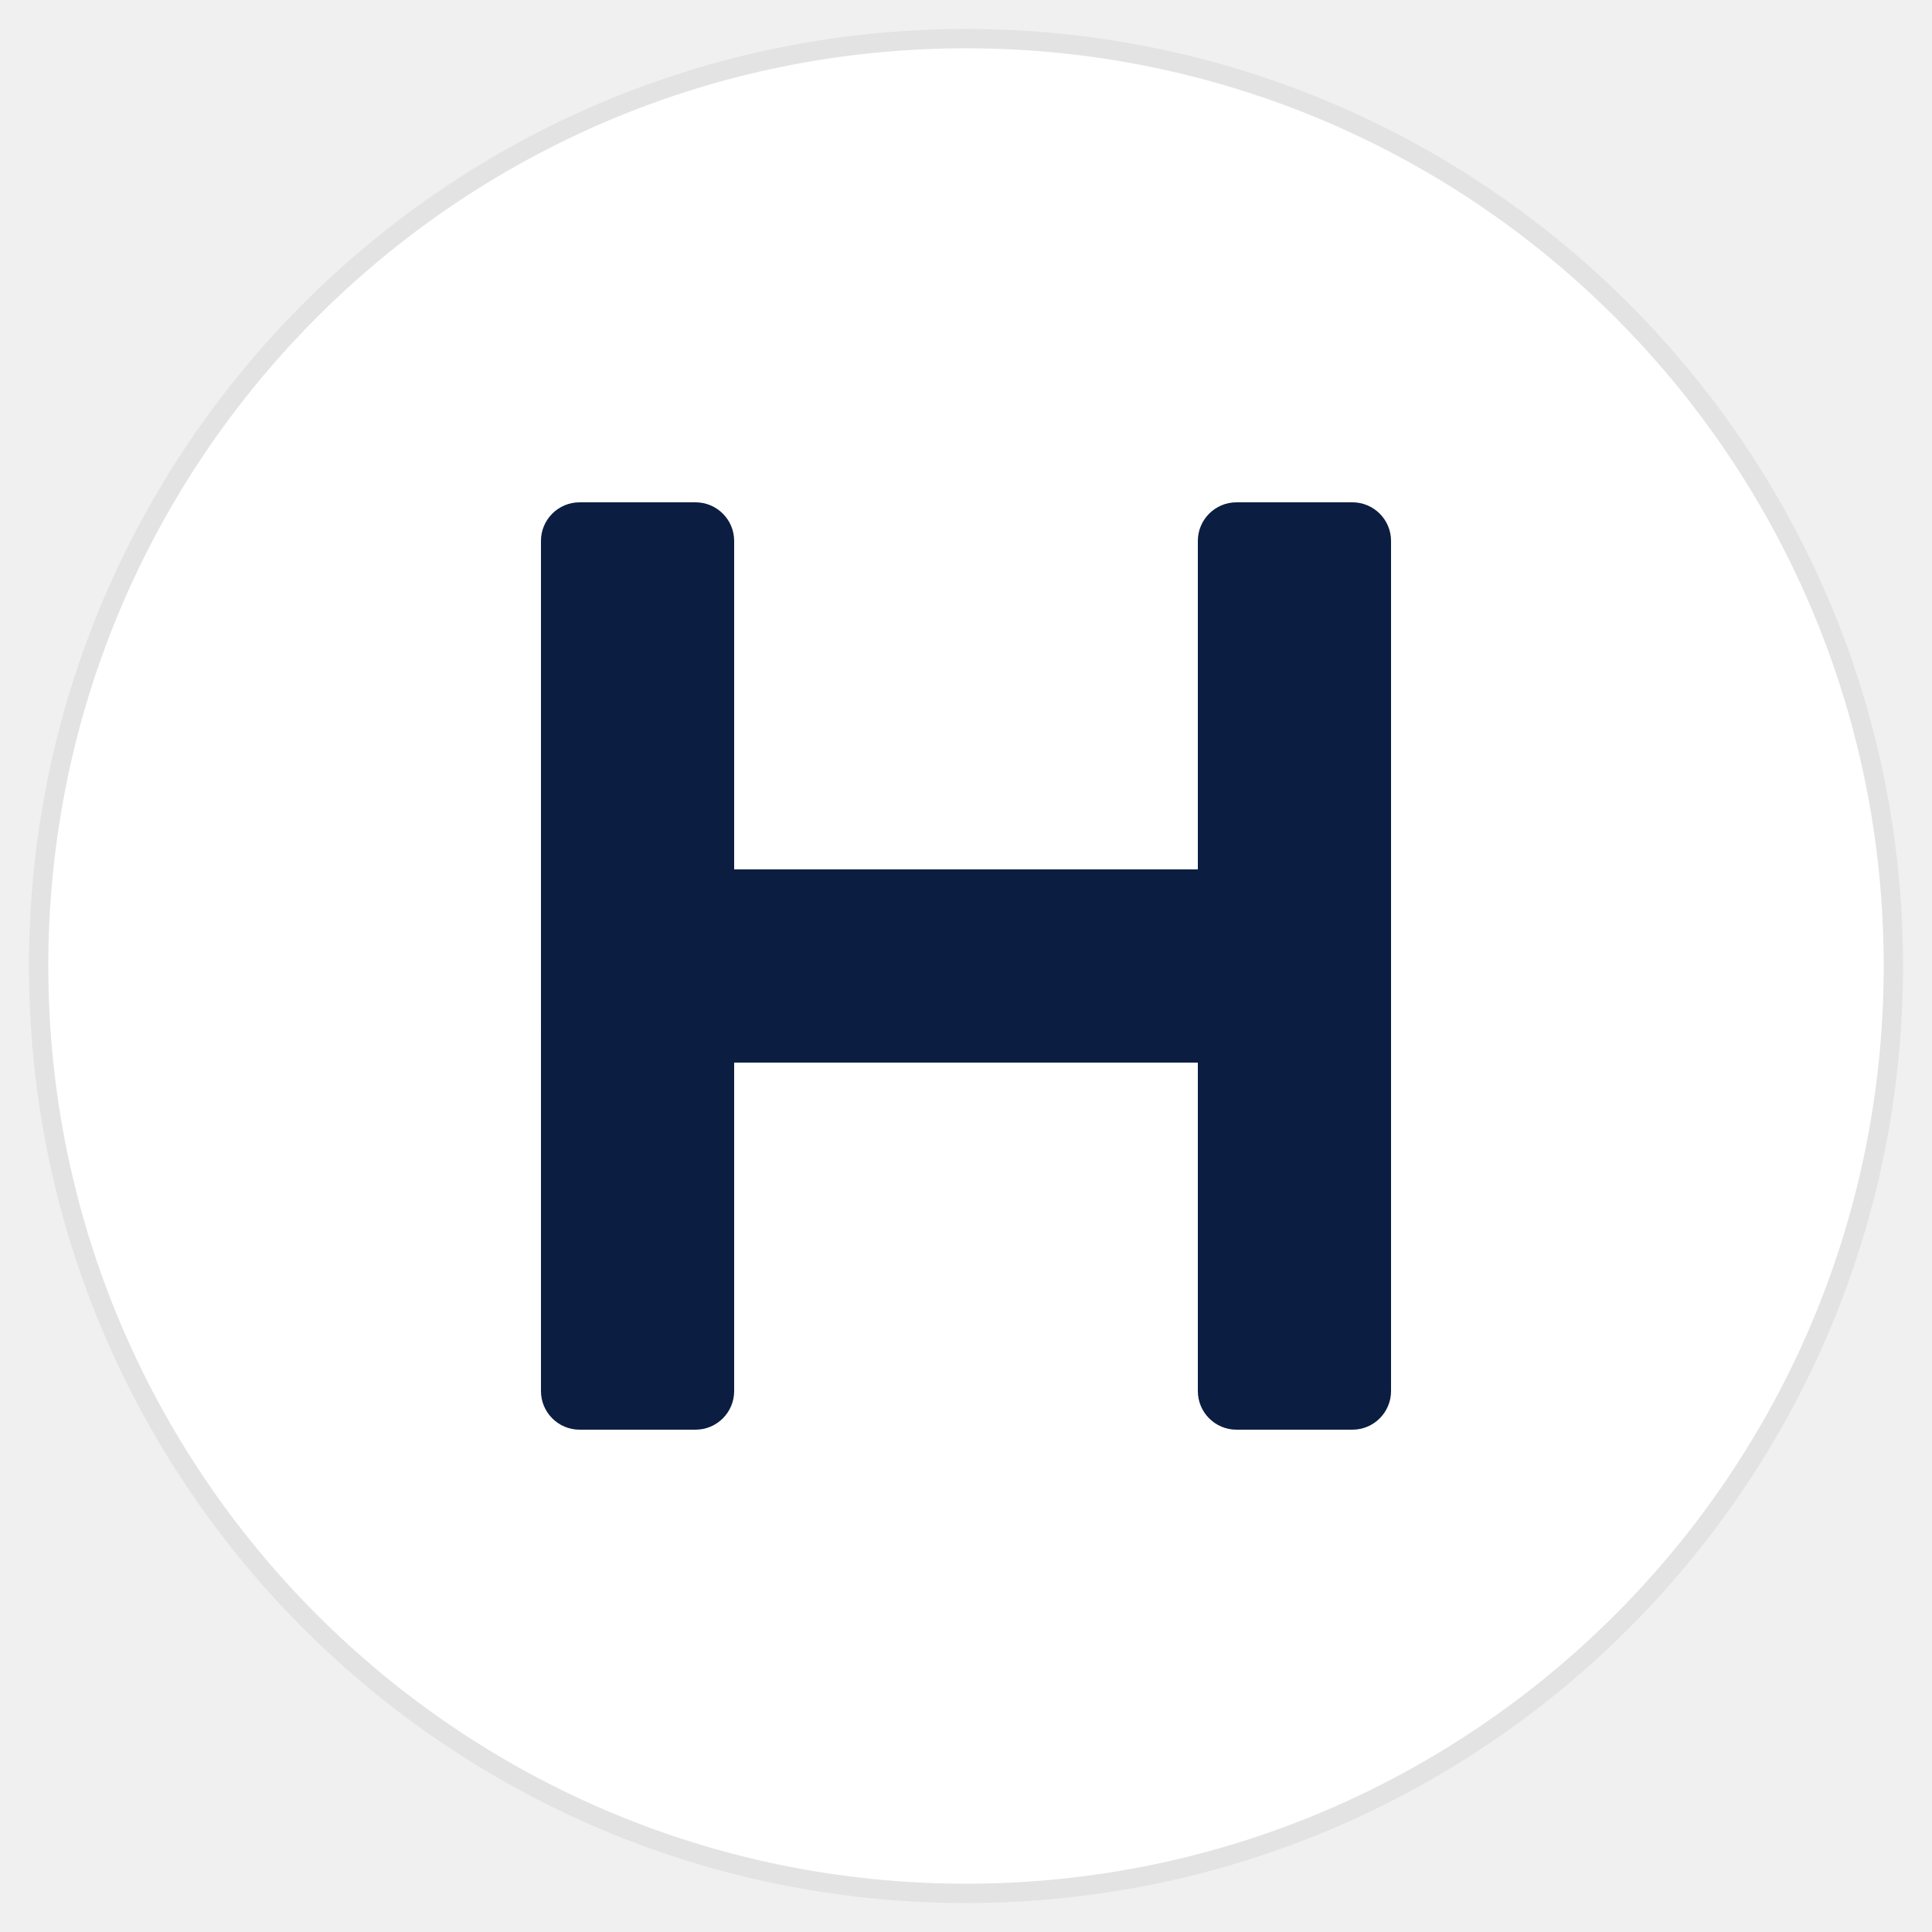
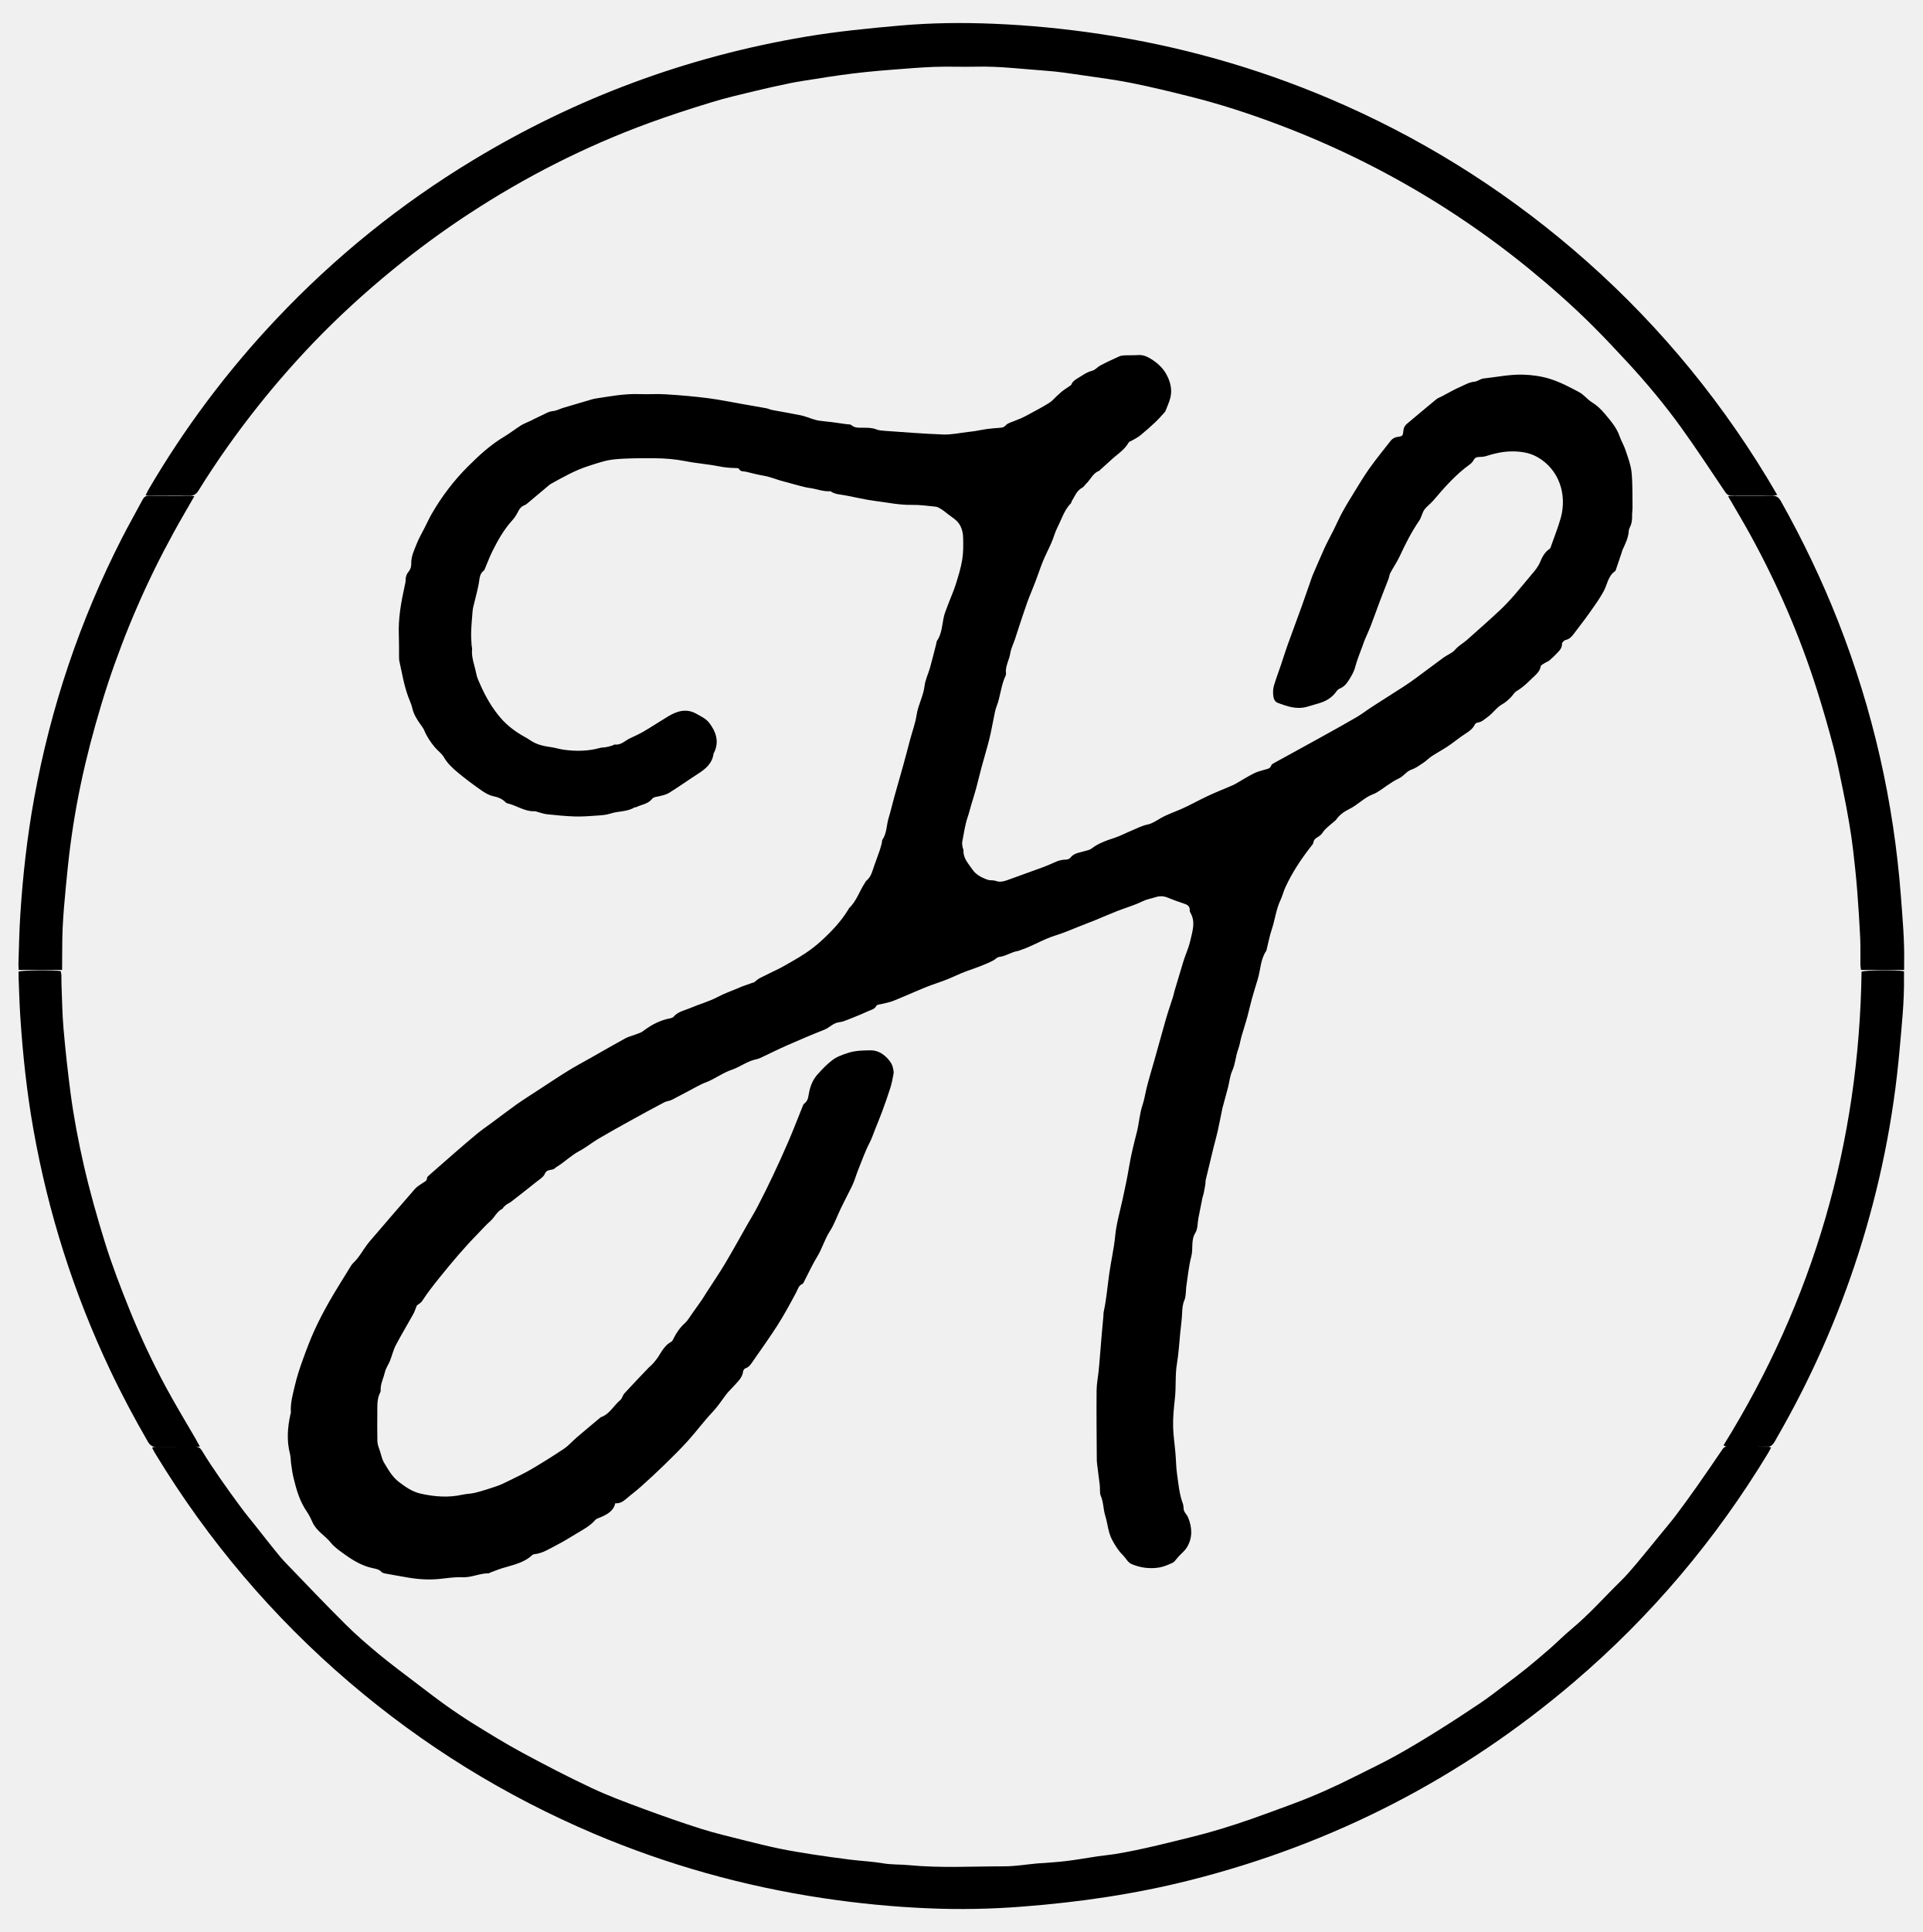
- <svg xmlns="http://www.w3.org/2000/svg" viewBox="0 0 200 200">
-   <circle cx="100" cy="100" r="96" fill="#FFFFFF" stroke="#E3E3E3" stroke-width="2" />
-   <g fill="#0b1d41">
-     <rect x="56" y="52" width="20" height="96" rx="4" />
-     <rect x="124" y="52" width="20" height="96" rx="4" />
-     <rect x="56" y="90" width="88" height="20" rx="4" />
+ <svg xmlns="http://www.w3.org/2000/svg" version="1.1" id="Layer_1" x="0px" y="0px" viewBox="0 0 286.69 288" style="enable-background:new 0 0 286.69 288;" xml:space="preserve">
+   <g>
+     <path d="M21.71,73.84c0.16-0.32,0.26-0.55,0.38-0.77c5.4-9.24,11.78-17.75,19.12-25.52c8.71-9.22,18.48-17.12,29.33-23.68   c15.32-9.27,31.82-15.39,49.48-18.38c4.74-0.8,9.52-1.27,14.3-1.69c4.59-0.4,9.19-0.45,13.79-0.26c5.35,0.22,10.69,0.74,15.99,1.54   c11.78,1.77,23.15,4.97,34.12,9.62c13.25,5.63,25.36,13.12,36.32,22.47c11.46,9.78,21.08,21.12,28.9,33.98   c0.51,0.84,1,1.69,1.56,2.63c-0.33,0.04-0.51,0.09-0.7,0.09c-2.04,0.01-4.08-0.01-6.11,0.01c-0.48,0.01-0.72-0.19-0.97-0.56   c-2.18-3.23-4.31-6.49-6.59-9.65c-2.44-3.37-5.1-6.57-7.93-9.63c-1.66-1.79-3.33-3.58-5.06-5.31c-3.03-3.03-6.23-5.86-9.54-8.57   c-4.03-3.3-8.25-6.35-12.64-9.16c-7.84-5-16.11-9.14-24.82-12.42c-4.34-1.64-8.75-3.08-13.25-4.2c-2.87-0.72-5.74-1.42-8.64-2   c-2.36-0.48-4.75-0.78-7.13-1.13c-1.9-0.27-3.8-0.58-5.71-0.71c-3.45-0.24-6.89-0.69-10.36-0.6c-2.09,0.05-4.19-0.05-6.29,0.03   c-2.12,0.08-4.24,0.27-6.35,0.43c-1.3,0.1-2.61,0.21-3.91,0.35c-1.18,0.12-2.37,0.27-3.54,0.43c-1.32,0.18-2.64,0.39-3.96,0.6   c-1.2,0.19-2.41,0.36-3.6,0.6c-1.82,0.37-3.63,0.78-5.43,1.21c-2.14,0.52-4.29,1.01-6.39,1.66c-3.13,0.96-6.25,1.96-9.32,3.09   c-9.48,3.47-18.43,8.02-26.87,13.55c-3.92,2.57-7.69,5.34-11.32,8.31c-4.17,3.41-8.15,7.04-11.88,10.93   c-2.86,2.99-5.58,6.1-8.15,9.33c-3.23,4.06-6.22,8.27-8.95,12.68c-0.33,0.53-0.68,0.75-1.31,0.74c-1.86-0.04-3.73-0.01-5.59-0.02   C22.39,73.89,22.11,73.86,21.71,73.84z" />
+     <g>
+       <path d="M9.26,144.58c-2.25,0-4.33,0-6.47,0c-0.01-0.34-0.05-0.63-0.04-0.91c0.08-2.44,0.12-4.89,0.28-7.33    c0.37-5.81,1.02-11.6,2.06-17.33c2.47-13.56,6.81-26.48,13.07-38.75c0.99-1.94,2.07-3.84,3.1-5.77c0.21-0.4,0.47-0.61,0.95-0.6    c2.07,0.02,4.13,0.01,6.2,0.01c0.14,0,0.28,0.03,0.57,0.07c-1.06,1.85-2.1,3.61-3.08,5.4c-0.99,1.81-1.95,3.64-2.86,5.5    c-0.91,1.85-1.78,3.73-2.6,5.62c-0.82,1.89-1.6,3.8-2.33,5.73c-0.73,1.93-1.43,3.87-2.07,5.83c-0.64,1.96-1.23,3.93-1.79,5.91    c-0.55,1.96-1.06,3.92-1.53,5.9c-0.47,2.01-0.9,4.02-1.27,6.05c-0.37,2.03-0.69,4.07-0.96,6.11c-0.27,2.05-0.47,4.1-0.67,6.15    c-0.19,2.06-0.39,4.12-0.48,6.18C9.25,140.4,9.29,142.46,9.26,144.58z" />
+       <path d="M257.67,73.95c0.43-0.02,0.68-0.05,0.94-0.05c1.83,0,3.67,0.03,5.5-0.02c0.71-0.02,1.09,0.22,1.44,0.84    c3.26,5.8,6.12,11.78,8.55,17.96c5.17,13.19,8.27,26.84,9.34,40.97c0.25,3.31,0.55,6.61,0.48,9.94c-0.01,0.31,0,0.63,0,1    c-2.18,0-4.26,0-6.43,0c-0.03-0.25-0.09-0.49-0.09-0.74c-0.02-1.34,0.03-2.68-0.03-4.02c-0.11-2.32-0.26-4.65-0.44-6.97    c-0.16-2.06-0.38-4.11-0.62-6.16c-0.16-1.36-0.36-2.71-0.59-4.05c-0.28-1.66-0.59-3.32-0.94-4.97c-0.44-2.1-0.84-4.21-1.39-6.29    c-0.76-2.89-1.59-5.76-2.49-8.61c-2.55-8.03-5.88-15.72-9.94-23.1c-0.91-1.66-1.88-3.28-2.83-4.92    C257.99,74.54,257.87,74.32,257.67,73.95z" />
+     </g>
+     <g>
+       <path d="M29.81,215.63c-0.45,0.02-0.7,0.04-0.96,0.04c-1.81,0-3.61-0.03-5.41,0.02c-0.67,0.02-1.05-0.19-1.39-0.78    c-2.03-3.51-3.93-7.08-5.66-10.74c-5.4-11.41-9.19-23.33-11.4-35.76C4,162.85,3.4,157.23,3.03,151.59    c-0.13-1.97-0.18-3.95-0.26-5.93c-0.01-0.28,0-0.57,0-0.83c0.69-0.21,5.23-0.25,6.28-0.07c0.03,0.17,0.09,0.36,0.1,0.55    c0.02,0.49,0,0.99,0.02,1.48c0.09,2.18,0.11,4.36,0.3,6.53c0.28,3.24,0.64,6.48,1.06,9.7c0.48,3.6,1.16,7.16,1.97,10.7    c0.89,3.88,1.97,7.7,3.15,11.5c1.06,3.41,2.35,6.74,3.68,10.05c1.58,3.91,3.37,7.73,5.37,11.44c1.43,2.66,3.01,5.25,4.52,7.86    C29.37,214.88,29.55,215.18,29.81,215.63z" />
+       <path d="M256.99,215.45c13.44-21.65,20.23-45.2,20.58-70.6c0.61-0.24,5.23-0.3,6.33-0.06c0,0.28,0,0.59,0,0.9    c0.05,3.62-0.34,7.21-0.66,10.8c-0.91,10.36-2.97,20.5-6.14,30.4c-3.07,9.57-7.12,18.7-12.14,27.4c-0.19,0.33-0.35,0.68-0.59,0.97    c-0.15,0.18-0.41,0.38-0.62,0.38c-2.09,0.03-4.19,0.02-6.29,0.01C257.34,215.66,257.22,215.55,256.99,215.45z" />
+     </g>
+     <path d="M22.74,215.74c0.2-0.03,0.42-0.08,0.64-0.08c1.89-0.01,3.78,0.01,5.68-0.01c0.53-0.01,0.81,0.19,1.09,0.66   c0.8,1.33,1.67,2.63,2.56,3.91c1.05,1.52,2.13,3.02,3.23,4.5c0.7,0.95,1.47,1.86,2.2,2.79c0.93,1.18,1.85,2.36,2.8,3.53   c0.56,0.7,1.13,1.4,1.76,2.04c2.94,3.06,5.87,6.13,8.88,9.12c1.54,1.53,3.19,2.95,4.86,4.34c1.8,1.49,3.68,2.88,5.54,4.3   c1.47,1.12,2.93,2.25,4.44,3.33c1.39,0.99,2.8,1.94,4.25,2.84c2.34,1.44,4.67,2.89,7.08,4.19c3.44,1.86,6.92,3.67,10.46,5.33   c2.5,1.18,5.11,2.14,7.7,3.1c2.87,1.06,5.75,2.08,8.67,3c2.08,0.66,4.22,1.15,6.34,1.69c1.76,0.44,3.52,0.88,5.3,1.25   c1.61,0.33,3.23,0.6,4.85,0.85c1.91,0.29,3.82,0.56,5.74,0.8c1.64,0.2,3.29,0.27,4.91,0.55c1.25,0.21,2.49,0.14,3.73,0.26   c4.76,0.46,9.53,0.18,14.3,0.18c1.67,0,3.34-0.29,5.01-0.44c0.12-0.01,0.23-0.01,0.35-0.02c1.3-0.1,2.61-0.17,3.9-0.33   c1.57-0.19,3.14-0.48,4.71-0.71c0.83-0.12,1.66-0.19,2.49-0.32c1.02-0.17,2.04-0.36,3.06-0.57c1.1-0.23,2.2-0.47,3.29-0.73   c1.71-0.4,3.41-0.83,5.12-1.25c3-0.74,5.94-1.65,8.86-2.67c2.1-0.73,4.18-1.51,6.26-2.28c3.15-1.17,6.21-2.54,9.2-4.05   c2.01-1.02,4.06-1.98,6.03-3.07c2.17-1.2,4.3-2.49,6.41-3.81c2.13-1.33,4.23-2.71,6.32-4.11c1.2-0.81,2.33-1.7,3.49-2.57   c1.11-0.83,2.22-1.66,3.3-2.53c1.21-0.98,2.4-1.99,3.58-3.02c1.07-0.94,2.07-1.95,3.16-2.86c2.65-2.2,4.92-4.78,7.37-7.18   c0.83-0.81,1.58-1.69,2.33-2.58c1.14-1.35,2.24-2.72,3.36-4.09c0.82-1.01,1.67-2,2.46-3.03c1.08-1.43,2.13-2.87,3.16-4.34   c1.3-1.84,2.57-3.7,3.83-5.56c0.18-0.26,0.34-0.44,0.68-0.44c2.07,0.01,4.13,0,6.2,0.01c0.1,0,0.21,0.06,0.4,0.12   c-0.16,0.3-0.27,0.55-0.42,0.79c-7.83,12.93-17.45,24.35-28.96,34.16c-16.77,14.31-35.85,24.14-57.22,29.54   c-8.21,2.08-16.55,3.29-24.99,3.94c-4.68,0.37-9.37,0.46-14.05,0.26c-5.29-0.22-10.57-0.74-15.81-1.53   c-11.75-1.77-23.1-4.95-34.04-9.58c-13.31-5.65-25.47-13.16-36.47-22.56c-11.45-9.78-21.07-21.13-28.89-33.99   c-0.17-0.27-0.32-0.55-0.47-0.84C22.7,215.94,22.73,215.87,22.74,215.74z" />
+     <path d="M159.72,57.39c0.21-0.71,1.08-1.03,1.79-1.51c0.4-0.27,0.87-0.49,1.33-0.61c0.5-0.13,0.77-0.54,1.18-0.76   c0.92-0.49,1.86-0.93,2.81-1.36c0.25-0.12,0.56-0.16,0.84-0.18c0.67-0.03,1.34,0.01,2.01-0.04c0.71-0.05,1.3,0.18,1.88,0.54   c0.96,0.58,1.79,1.32,2.33,2.29c0.59,1.05,0.91,2.22,0.64,3.44c-0.15,0.67-0.46,1.3-0.7,1.95c-0.03,0.08-0.06,0.17-0.11,0.23   c-0.48,0.53-0.95,1.08-1.47,1.57c-0.72,0.68-1.46,1.33-2.22,1.95c-0.35,0.29-0.78,0.49-1.17,0.73c-0.2,0.12-0.49,0.18-0.58,0.35   c-0.65,1.16-1.8,1.8-2.71,2.68c-0.48,0.46-1,0.89-1.49,1.34c-0.06,0.06-0.11,0.15-0.19,0.18c-0.93,0.35-1.27,1.3-1.93,1.92   c-0.21,0.2-0.36,0.48-0.61,0.61c-0.82,0.44-1.09,1.28-1.54,1.99c-0.06,0.1-0.05,0.25-0.13,0.32c-1,1.02-1.39,2.39-2.02,3.62   c-0.36,0.71-0.56,1.51-0.88,2.25c-0.39,0.9-0.85,1.77-1.23,2.68c-0.43,1.04-0.77,2.12-1.18,3.18c-0.39,1.03-0.84,2.03-1.21,3.07   c-0.46,1.28-0.87,2.57-1.3,3.86c-0.17,0.52-0.33,1.05-0.51,1.57c-0.24,0.71-0.59,1.4-0.71,2.13c-0.16,1.03-0.79,1.96-0.64,3.04   c0.01,0.08,0,0.18-0.04,0.26c-0.71,1.47-0.78,3.13-1.37,4.64c-0.21,0.53-0.29,1.12-0.41,1.68c-0.23,1.08-0.41,2.17-0.68,3.23   c-0.36,1.43-0.8,2.85-1.18,4.27c-0.26,0.97-0.48,1.96-0.75,2.94c-0.23,0.86-0.51,1.71-0.76,2.56c-0.17,0.58-0.31,1.18-0.51,1.76   c-0.42,1.21-0.57,2.47-0.82,3.72c-0.05,0.25,0.01,0.52,0.04,0.78c0.02,0.17,0.15,0.34,0.14,0.5c-0.06,1.18,0.73,1.97,1.32,2.84   c0.54,0.79,1.39,1.23,2.27,1.54c0.37,0.13,0.83,0.04,1.2,0.17c0.81,0.3,1.51-0.03,2.22-0.28c1.6-0.57,3.2-1.15,4.8-1.74   c0.57-0.21,1.13-0.45,1.68-0.7c0.56-0.26,1.12-0.45,1.76-0.45c0.23,0,0.56-0.1,0.68-0.27c0.52-0.7,1.32-0.75,2.04-0.97   c0.38-0.12,0.82-0.17,1.12-0.4c1.05-0.82,2.27-1.22,3.51-1.63c0.84-0.28,1.63-0.71,2.46-1.05c0.8-0.33,1.55-0.74,2.43-0.92   c0.68-0.14,1.3-0.58,1.92-0.94c0.99-0.56,2.06-0.92,3.09-1.37c1.32-0.58,2.57-1.3,3.88-1.91c1.15-0.54,2.33-1.01,3.5-1.51   c0.27-0.11,0.53-0.23,0.78-0.38c0.88-0.5,1.74-1.05,2.64-1.5c0.51-0.26,1.08-0.4,1.63-0.56c0.4-0.11,0.8-0.14,0.96-0.62   c0.05-0.14,0.22-0.26,0.37-0.34c2.31-1.27,4.63-2.53,6.93-3.81c1.82-1.01,3.64-2.01,5.44-3.06c0.8-0.47,1.53-1.05,2.31-1.55   c1.61-1.04,3.23-2.05,4.83-3.09c0.65-0.42,1.28-0.88,1.91-1.34c1.31-0.96,2.6-1.95,3.91-2.9c0.56-0.41,1.28-0.65,1.71-1.16   c0.52-0.62,1.21-0.96,1.79-1.48c1.62-1.45,3.26-2.88,4.85-4.37c1.73-1.61,3.17-3.47,4.69-5.27c0.54-0.64,1.05-1.21,1.37-2   c0.3-0.73,0.7-1.47,1.42-1.94c0.1-0.07,0.14-0.24,0.19-0.38c0.49-1.42,1.06-2.81,1.46-4.25c0.93-3.42-0.21-7.18-3.52-9.05   c-1.17-0.66-2.52-0.85-3.88-0.83c-1.29,0.02-2.53,0.31-3.76,0.7c-0.32,0.1-0.68,0.13-1.02,0.13c-0.39,0-0.65,0.13-0.84,0.49   c-0.12,0.22-0.3,0.43-0.5,0.58c-2.13,1.52-3.83,3.46-5.51,5.44c-0.41,0.48-0.96,0.85-1.32,1.35c-0.34,0.49-0.43,1.15-0.77,1.64   c-1.15,1.68-2.06,3.47-2.91,5.31c-0.4,0.86-0.95,1.65-1.4,2.49c-0.14,0.27-0.16,0.61-0.27,0.9c-0.43,1.13-0.89,2.24-1.31,3.37   c-0.46,1.22-0.89,2.45-1.36,3.67c-0.25,0.65-0.55,1.27-0.82,1.91c-0.13,0.32-0.25,0.64-0.36,0.97c-0.38,1.06-0.83,2.1-1.11,3.19   c-0.19,0.73-0.56,1.33-0.94,1.94c-0.34,0.55-0.75,1.03-1.38,1.28c-0.19,0.08-0.37,0.25-0.49,0.43c-0.66,0.95-1.59,1.47-2.67,1.78   c-0.58,0.17-1.16,0.35-1.75,0.51c-1.53,0.42-2.94-0.08-4.33-0.6c-0.53-0.2-0.65-0.8-0.68-1.33c-0.02-0.43,0.01-0.88,0.14-1.29   c0.31-1.02,0.68-2.02,1.03-3.03c0.31-0.93,0.6-1.87,0.93-2.8c0.71-1.99,1.46-3.97,2.17-5.95c0.5-1.39,0.97-2.78,1.46-4.17   c0.05-0.14,0.09-0.27,0.15-0.41c0.59-1.36,1.16-2.72,1.77-4.06c0.42-0.92,0.91-1.8,1.36-2.7c0.44-0.88,0.83-1.79,1.3-2.65   c0.54-0.99,1.13-1.95,1.72-2.91c0.75-1.21,1.47-2.43,2.29-3.59c1.01-1.42,2.11-2.77,3.18-4.14c0.27-0.35,0.62-0.56,1.1-0.62   c0.7-0.09,0.76-0.18,0.82-0.88c0.03-0.44,0.2-0.78,0.53-1.06c1.47-1.23,2.93-2.47,4.41-3.68c0.22-0.18,0.51-0.26,0.77-0.4   c0.89-0.47,1.76-0.98,2.69-1.39c0.73-0.32,1.43-0.76,2.27-0.82c0.19-0.01,0.38-0.14,0.57-0.21c0.22-0.08,0.43-0.23,0.65-0.25   c1.99-0.21,3.95-0.64,5.98-0.58c1.39,0.04,2.75,0.24,4.03,0.64c1.5,0.48,2.93,1.23,4.33,1.98c0.7,0.37,1.21,1.09,1.89,1.5   c0.74,0.45,1.34,1.03,1.88,1.67c0.87,1.04,1.78,2.06,2.24,3.38c0.25,0.73,0.67,1.41,0.91,2.15c0.35,1.07,0.77,2.15,0.88,3.25   c0.17,1.76,0.11,3.54,0.14,5.31c0,0.35-0.07,0.7-0.06,1.04c0.02,0.65-0.04,1.27-0.35,1.86c-0.08,0.15-0.14,0.33-0.15,0.5   c-0.05,1.04-0.52,1.94-0.94,2.86c-0.07,0.15-0.09,0.33-0.15,0.49c-0.28,0.84-0.57,1.69-0.86,2.53c-0.02,0.05-0.05,0.11-0.1,0.14   c-1.05,0.72-1.15,2-1.7,3c-0.63,1.16-1.4,2.2-2.15,3.27c-0.73,1.04-1.54,2.04-2.29,3.06c-0.32,0.43-0.65,0.79-1.22,0.92   c-0.22,0.05-0.55,0.37-0.54,0.56c0.01,0.68-0.42,1.06-0.82,1.48c-0.34,0.36-0.7,0.7-1.08,1.02c-0.19,0.16-0.45,0.23-0.66,0.37   c-0.23,0.15-0.59,0.31-0.62,0.5c-0.1,0.64-0.51,1.05-0.92,1.44c-0.84,0.79-1.64,1.64-2.66,2.24c-0.39,0.23-0.63,0.72-0.97,1.04   c-0.36,0.34-0.73,0.68-1.15,0.91c-0.88,0.48-1.41,1.35-2.21,1.92c-0.47,0.33-0.87,0.76-1.49,0.83c-0.15,0.02-0.35,0.15-0.41,0.28   c-0.43,0.9-1.31,1.27-2.05,1.81c-0.68,0.49-1.34,1.02-2.03,1.48c-0.77,0.51-1.59,0.94-2.36,1.45c-0.43,0.28-0.79,0.68-1.22,0.96   c-0.57,0.38-1.15,0.81-1.79,1.03c-0.78,0.27-1.19,1.01-1.91,1.33c-0.67,0.3-1.27,0.73-1.88,1.14c-0.63,0.42-1.23,0.93-1.92,1.19   c-1.34,0.5-2.28,1.58-3.53,2.2c-0.79,0.39-1.48,0.86-1.99,1.59c-0.11,0.16-0.3,0.27-0.45,0.41c-0.55,0.5-1.19,0.91-1.6,1.57   c-0.16,0.26-0.44,0.48-0.71,0.63c-0.35,0.2-0.59,0.41-0.65,0.84c-0.03,0.21-0.23,0.39-0.37,0.58c-1.47,1.88-2.78,3.86-3.78,6.02   c-0.29,0.62-0.45,1.31-0.74,1.93c-0.68,1.42-0.83,2.99-1.33,4.46c-0.31,0.93-0.49,1.9-0.73,2.86c-0.02,0.08-0.02,0.18-0.06,0.25   c-0.88,1.27-0.85,2.81-1.27,4.21c-0.29,0.97-0.6,1.93-0.87,2.91c-0.25,0.91-0.45,1.84-0.7,2.76c-0.27,0.98-0.59,1.94-0.87,2.92   c-0.18,0.64-0.27,1.31-0.5,1.93c-0.38,1.03-0.41,2.14-0.87,3.16c-0.34,0.75-0.42,1.62-0.62,2.43c-0.22,0.87-0.47,1.73-0.7,2.6   c-0.05,0.17-0.1,0.33-0.14,0.51c-0.24,1.16-0.46,2.33-0.72,3.49c-0.18,0.82-0.42,1.63-0.62,2.44c-0.39,1.6-0.78,3.2-1.16,4.81   c-0.05,0.22-0.02,0.47-0.06,0.69c-0.07,0.45-0.16,0.9-0.25,1.35c-0.04,0.2-0.13,0.39-0.17,0.59c-0.21,1.02-0.41,2.04-0.61,3.06   c-0.14,0.74-0.08,1.59-0.45,2.19c-0.7,1.13-0.3,2.36-0.61,3.52c-0.37,1.42-0.51,2.91-0.73,4.37c-0.06,0.37-0.05,0.75-0.09,1.13   c-0.04,0.34-0.06,0.71-0.2,1.01c-0.28,0.63-0.32,1.28-0.35,1.95c-0.04,0.98-0.18,1.97-0.28,2.95c-0.15,1.5-0.23,3.02-0.48,4.51   c-0.3,1.74-0.12,3.49-0.31,5.21c-0.16,1.45-0.31,2.89-0.27,4.33c0.04,1.3,0.24,2.6,0.35,3.91c0.09,1.01,0.09,2.04,0.23,3.04   c0.22,1.51,0.34,3.05,0.89,4.5c0.12,0.32,0.04,0.71,0.17,1.03c0.13,0.34,0.45,0.61,0.59,0.96c0.62,1.52,0.7,3.05-0.19,4.5   c-0.29,0.47-0.75,0.83-1.13,1.24c-0.11,0.12-0.21,0.24-0.32,0.36c-0.21,0.23-0.39,0.54-0.65,0.66c-0.66,0.3-1.34,0.61-2.05,0.72   c-1.37,0.21-2.71,0.05-4.02-0.49c-0.63-0.26-0.86-0.83-1.27-1.26c-0.19-0.2-0.39-0.4-0.56-0.61c-0.21-0.27-0.41-0.54-0.59-0.83   c-0.2-0.31-0.38-0.63-0.55-0.95c-0.6-1.12-0.65-2.4-1.02-3.58c-0.3-0.96-0.25-2-0.66-2.95c-0.2-0.45-0.09-1.03-0.15-1.55   c-0.12-1.01-0.25-2.01-0.38-3.02c-0.03-0.26-0.07-0.52-0.07-0.78c-0.02-3.46-0.06-6.93-0.03-10.39c0.01-0.98,0.21-1.96,0.31-2.95   c0.07-0.63,0.11-1.27,0.17-1.91c0.1-1.22,0.19-2.43,0.3-3.65c0.07-0.84,0.15-1.68,0.23-2.52c0.02-0.26,0.01-0.53,0.07-0.78   c0.4-1.85,0.54-3.73,0.81-5.6c0.26-1.87,0.7-3.71,0.88-5.59c0.18-1.86,0.7-3.63,1.1-5.44c0.35-1.63,0.71-3.27,0.98-4.92   c0.29-1.75,0.72-3.46,1.16-5.17c0.33-1.31,0.4-2.7,0.83-3.98c0.29-0.85,0.41-1.72,0.62-2.57c0.35-1.4,0.78-2.79,1.17-4.18   c0.46-1.62,0.9-3.24,1.36-4.86c0.2-0.73,0.41-1.45,0.63-2.17c0.25-0.8,0.53-1.59,0.78-2.39c0.08-0.25,0.12-0.51,0.19-0.76   c0.35-1.19,0.71-2.38,1.07-3.57c0.12-0.41,0.24-0.83,0.38-1.24c0.31-0.92,0.72-1.83,0.93-2.77c0.29-1.34,0.81-2.7,0.08-4.07   c-0.07-0.13-0.17-0.27-0.16-0.4c0.06-0.72-0.4-0.93-0.97-1.11c-0.79-0.25-1.57-0.55-2.34-0.86c-0.6-0.25-1.2-0.25-1.79-0.06   c-0.65,0.21-1.32,0.31-1.97,0.63c-1.19,0.58-2.48,0.95-3.72,1.43c-1.13,0.44-2.23,0.93-3.36,1.39c-0.72,0.29-1.45,0.57-2.17,0.85   c-1.24,0.48-2.45,1.03-3.71,1.41c-1.78,0.54-3.35,1.56-5.1,2.14c-0.17,0.06-0.32,0.14-0.49,0.17c-0.98,0.15-1.8,0.78-2.8,0.89   c-0.31,0.03-0.57,0.36-0.87,0.52c-1.28,0.67-2.65,1.12-4.01,1.61c-1.01,0.36-1.96,0.86-2.96,1.25c-1.02,0.4-2.08,0.72-3.09,1.13   c-1.65,0.67-3.26,1.4-4.91,2.06c-0.53,0.21-1.11,0.29-1.67,0.44c-0.28,0.07-0.7,0.09-0.79,0.27c-0.28,0.54-0.82,0.61-1.27,0.82   c-1,0.46-2.02,0.87-3.04,1.27c-0.4,0.16-0.82,0.32-1.24,0.36c-0.89,0.1-1.44,0.81-2.22,1.12c-1.83,0.72-3.64,1.49-5.44,2.28   c-1.37,0.6-2.71,1.27-4.06,1.91c-0.23,0.11-0.49,0.19-0.74,0.24c-1.28,0.28-2.32,1.12-3.54,1.53c-1.4,0.47-2.58,1.41-3.96,1.92   c-0.41,0.15-0.79,0.35-1.18,0.55c-1.27,0.67-2.54,1.37-3.82,2.02c-0.35,0.18-0.79,0.19-1.14,0.38c-1.69,0.89-3.37,1.8-5.04,2.73   c-1.57,0.87-3.14,1.74-4.69,2.65c-1,0.59-1.91,1.34-2.93,1.88c-1.24,0.66-2.22,1.67-3.42,2.39c-0.07,0.04-0.14,0.1-0.2,0.16   c-0.42,0.41-1.18,0.05-1.51,0.83c-0.21,0.51-0.83,0.86-1.3,1.24c-1.24,1-2.5,1.98-3.75,2.95c-0.18,0.14-0.41,0.22-0.6,0.35   c-0.18,0.12-0.33,0.27-0.49,0.42c-0.08,0.08-0.12,0.22-0.21,0.27c-0.82,0.4-1.14,1.28-1.79,1.84c-0.66,0.57-1.23,1.24-1.84,1.86   c-2.04,2.07-3.9,4.29-5.72,6.55c-0.91,1.13-1.8,2.26-2.59,3.48c-0.19,0.3-0.56,0.48-0.79,0.67c-0.2,0.47-0.33,0.92-0.55,1.31   c-0.86,1.55-1.78,3.06-2.6,4.63c-0.37,0.71-0.55,1.52-0.84,2.26c-0.18,0.45-0.45,0.87-0.64,1.32c-0.13,0.31-0.18,0.65-0.29,0.97   c-0.23,0.71-0.52,1.42-0.48,2.19c0,0.08-0.01,0.18-0.05,0.25c-0.52,0.97-0.44,2.03-0.45,3.08c-0.01,1.4-0.02,2.79,0.01,4.19   c0.01,0.37,0.11,0.75,0.24,1.09c0.29,0.72,0.36,1.5,0.78,2.19c0.63,1.04,1.2,2.08,2.2,2.84c0.98,0.74,1.96,1.44,3.18,1.72   c2.09,0.48,4.18,0.64,6.3,0.17c0.62-0.14,1.28-0.13,1.89-0.29c1.06-0.27,2.11-0.6,3.15-0.96c0.65-0.22,1.27-0.53,1.88-0.83   c1.11-0.55,2.24-1.07,3.31-1.7c1.67-0.98,3.32-2.01,4.92-3.09c0.69-0.46,1.24-1.13,1.88-1.67c1.12-0.96,2.26-1.9,3.39-2.85   c0.07-0.06,0.13-0.14,0.2-0.16c1.31-0.45,1.91-1.73,2.89-2.55c0.29-0.24,0.37-0.73,0.64-1.02c1.15-1.26,2.33-2.48,3.51-3.72   c0.08-0.08,0.16-0.17,0.25-0.24c0.44-0.35,1.05-1.12,1.31-1.54c0.52-0.83,1-1.7,1.92-2.19c0.15-0.08,0.24-0.31,0.33-0.49   c0.43-0.87,0.97-1.63,1.7-2.29c0.4-0.36,0.67-0.86,0.99-1.3c0.5-0.7,1-1.4,1.49-2.11c0.25-0.36,0.47-0.73,0.7-1.1   c0.94-1.46,1.93-2.9,2.82-4.4c1.13-1.89,2.19-3.83,3.28-5.74c0.53-0.93,1.1-1.85,1.59-2.8c0.77-1.49,1.52-2.99,2.23-4.5   c0.8-1.7,1.59-3.42,2.33-5.15c0.74-1.73,1.42-3.49,2.12-5.23c0.05-0.13,0.11-0.29,0.22-0.37c0.66-0.46,0.61-1.21,0.77-1.87   c0.22-0.94,0.58-1.78,1.24-2.51c0.67-0.75,1.36-1.47,2.15-2.08c0.7-0.54,1.53-0.83,2.4-1.11c1.09-0.35,2.17-0.36,3.27-0.38   c0.98-0.02,1.77,0.39,2.46,1.07c0.47,0.47,0.83,0.96,0.96,1.61c0.05,0.25,0.12,0.53,0.08,0.77c-0.13,0.71-0.26,1.42-0.47,2.1   c-0.38,1.21-0.81,2.42-1.25,3.61c-0.33,0.9-0.7,1.77-1.05,2.66c-0.26,0.64-0.47,1.31-0.79,1.92c-0.69,1.32-1.17,2.73-1.73,4.11   c-0.25,0.61-0.43,1.25-0.68,1.86c-0.19,0.48-0.44,0.94-0.67,1.4c-0.41,0.83-0.84,1.65-1.24,2.48c-0.54,1.12-0.95,2.33-1.62,3.37   c-0.78,1.2-1.14,2.58-1.88,3.78c-0.71,1.15-1.27,2.4-1.9,3.6c-0.09,0.18-0.18,0.43-0.33,0.49c-0.58,0.25-0.66,0.8-0.92,1.27   c-0.87,1.64-1.76,3.27-2.75,4.84c-1.2,1.88-2.51,3.69-3.78,5.53c-0.26,0.38-0.52,0.76-1.01,0.92c-0.15,0.05-0.34,0.28-0.36,0.44   c-0.1,0.95-0.78,1.53-1.35,2.17c-0.41,0.47-0.89,0.89-1.25,1.39c-0.65,0.88-1.25,1.78-2.02,2.59c-1.27,1.34-2.36,2.84-3.6,4.21   c-1.13,1.25-2.33,2.44-3.54,3.61c-1.12,1.09-2.27,2.16-3.44,3.2c-0.75,0.68-1.57,1.28-2.34,1.94c-0.44,0.38-0.91,0.63-1.53,0.58   c-0.27,1.17-1.19,1.64-2.15,2.07c-0.29,0.13-0.65,0.21-0.84,0.43c-0.76,0.88-1.77,1.4-2.73,1.98c-0.99,0.59-1.97,1.22-3,1.74   c-1.08,0.55-2.1,1.25-3.35,1.37c-0.11,0.01-0.24,0.06-0.31,0.13c-1.24,1.17-2.86,1.47-4.41,1.94c-0.6,0.18-1.19,0.43-1.78,0.64   c-0.11,0.04-0.21,0.14-0.32,0.14c-1.34-0.01-2.57,0.66-3.94,0.59c-1.11-0.06-2.25,0.14-3.37,0.25c-1.6,0.16-3.19,0.06-4.78-0.22   c-1.11-0.2-2.22-0.38-3.33-0.59c-0.19-0.04-0.42-0.1-0.54-0.23c-0.36-0.4-0.86-0.47-1.32-0.57c-1.51-0.32-2.81-1.08-4.05-1.96   c-0.77-0.55-1.6-1.1-2.19-1.83c-0.85-1.06-2.12-1.72-2.71-3c-0.26-0.57-0.52-1.14-0.88-1.65c-1.04-1.51-1.54-3.23-1.96-4.97   c-0.17-0.68-0.26-1.37-0.36-2.06c-0.08-0.52-0.05-1.05-0.18-1.56c-0.51-1.97-0.37-3.92,0.06-5.87c0.03-0.11,0.08-0.23,0.07-0.34   c-0.09-1.39,0.3-2.71,0.61-4.03c0.29-1.24,0.69-2.46,1.12-3.66c0.55-1.52,1.11-3.04,1.78-4.51c0.67-1.47,1.43-2.91,2.23-4.32   c0.95-1.66,1.98-3.28,2.98-4.91c0.18-0.3,0.36-0.62,0.61-0.85c0.83-0.78,1.36-1.79,2.02-2.69c0.22-0.3,0.48-0.59,0.72-0.87   c2.14-2.49,4.28-4.99,6.44-7.46c0.31-0.36,0.76-0.6,1.16-0.88c0.27-0.2,0.63-0.28,0.63-0.74c0-0.15,0.22-0.33,0.37-0.46   c1.2-1.06,2.4-2.11,3.61-3.16c1.15-1,2.3-2,3.48-2.97c0.69-0.57,1.44-1.08,2.16-1.61c1.23-0.91,2.45-1.85,3.7-2.74   c1.02-0.72,2.07-1.38,3.11-2.06c1.55-1.01,3.09-2.04,4.67-3.02c1.04-0.64,2.12-1.21,3.18-1.81c1.76-1,3.51-2.01,5.28-2.98   c0.5-0.27,1.08-0.4,1.62-0.61c0.35-0.14,0.73-0.24,1.02-0.46c1.23-0.95,2.57-1.65,4.11-1.93c0.16-0.03,0.35-0.11,0.45-0.22   c0.66-0.79,1.64-0.94,2.51-1.31c1.34-0.58,2.76-0.95,4.07-1.64c0.98-0.53,2.05-0.89,3.08-1.33c0.19-0.08,0.37-0.17,0.56-0.24   c0.59-0.22,1.19-0.42,1.84-0.65c0.23-0.17,0.49-0.44,0.81-0.6c0.98-0.51,1.98-0.96,2.97-1.46c0.57-0.29,1.11-0.62,1.66-0.93   c1.54-0.86,3.04-1.82,4.35-3c1.59-1.43,3.07-2.97,4.2-4.81c0.05-0.07,0.07-0.17,0.13-0.23c1.1-1.04,1.53-2.51,2.34-3.74   c0.08-0.12,0.14-0.27,0.25-0.36c0.72-0.59,0.88-1.46,1.17-2.27c0.27-0.77,0.56-1.52,0.82-2.29c0.12-0.36,0.21-0.73,0.3-1.09   c0.04-0.14,0-0.32,0.07-0.42c0.68-0.97,0.61-2.16,0.93-3.23c0.32-1.05,0.57-2.13,0.86-3.19c0.43-1.56,0.89-3.11,1.32-4.66   c0.36-1.29,0.69-2.58,1.03-3.86c0.33-1.23,0.78-2.43,0.97-3.68c0.23-1.5,1.01-2.82,1.19-4.34c0.11-0.93,0.56-1.81,0.82-2.73   c0.33-1.2,0.63-2.41,0.94-3.62c0.03-0.11,0.02-0.25,0.08-0.34c0.72-1.04,0.76-2.28,1-3.46c0.14-0.67,0.42-1.31,0.66-1.96   c0.37-1,0.82-1.97,1.14-2.99c0.38-1.21,0.76-2.43,0.97-3.68c0.18-1.08,0.17-2.2,0.14-3.29c-0.02-0.58-0.1-1.14-0.39-1.73   c-0.45-0.92-1.26-1.3-1.97-1.87c-0.27-0.21-0.53-0.44-0.82-0.62c-0.29-0.18-0.6-0.39-0.91-0.42c-1.21-0.13-2.43-0.29-3.64-0.27   c-1.82,0.03-3.58-0.36-5.36-0.58c-1.49-0.19-2.96-0.55-4.44-0.83c-0.76-0.15-1.57-0.13-2.24-0.62c-1.12,0.08-2.16-0.38-3.25-0.51   c-0.45-0.06-0.9-0.19-1.34-0.3c-0.9-0.24-1.79-0.48-2.69-0.73c-0.89-0.25-1.76-0.62-2.66-0.77c-0.89-0.15-1.75-0.37-2.62-0.59   c-0.41-0.1-0.87,0.03-1.12-0.47c-0.05-0.09-0.32-0.08-0.49-0.09c-0.84-0.01-1.66-0.09-2.5-0.26c-1.65-0.33-3.34-0.44-4.99-0.77   c-1.52-0.3-3.06-0.42-4.6-0.43c-2.01,0-4.02-0.03-6.02,0.17c-1.31,0.13-2.59,0.6-3.86,1c-1.96,0.63-3.75,1.65-5.54,2.64   c-0.25,0.14-0.46,0.35-0.68,0.53c-0.96,0.8-1.91,1.61-2.87,2.41c-0.13,0.11-0.28,0.21-0.44,0.27c-0.46,0.18-0.72,0.52-0.94,0.97   c-0.22,0.46-0.52,0.91-0.87,1.29c-1.24,1.37-2.13,2.96-2.95,4.6c-0.43,0.87-0.77,1.79-1.15,2.69c-0.02,0.05-0.04,0.12-0.08,0.15   c-0.72,0.49-0.66,1.28-0.8,2.01c-0.22,1.16-0.55,2.31-0.82,3.46c-0.06,0.25-0.09,0.52-0.11,0.77c-0.08,1.01-0.17,2.03-0.2,3.04   c-0.02,0.63,0.04,1.27,0.07,1.91c0.01,0.17,0.09,0.35,0.07,0.52c-0.13,1.28,0.39,2.45,0.62,3.67c0.11,0.59,0.38,1.16,0.63,1.71   c0.79,1.78,1.77,3.48,3.04,4.94c0.94,1.08,2.12,1.98,3.4,2.7c0.33,0.18,0.66,0.36,0.97,0.58c0.94,0.66,2.02,0.89,3.13,1.04   c0.63,0.09,1.24,0.29,1.88,0.38c1.83,0.25,3.65,0.23,5.45-0.28c0.25-0.07,0.52-0.04,0.78-0.09c0.33-0.06,0.66-0.15,0.99-0.24   c0.14-0.04,0.27-0.18,0.4-0.16c0.91,0.11,1.48-0.55,2.19-0.9c0.73-0.35,1.47-0.67,2.16-1.08c1.22-0.72,2.4-1.5,3.61-2.23   c1.33-0.8,2.73-1.21,4.19-0.38c0.68,0.38,1.45,0.74,1.9,1.33c1,1.3,1.55,2.78,0.76,4.43c-0.02,0.05-0.08,0.1-0.09,0.15   c-0.18,1.48-1.18,2.31-2.34,3.05c-1.44,0.92-2.83,1.93-4.28,2.82c-0.5,0.31-1.12,0.43-1.71,0.56c-0.32,0.07-0.63,0.08-0.85,0.36   c-0.6,0.76-1.56,0.83-2.36,1.22c-0.07,0.04-0.19,0-0.26,0.04c-1.1,0.68-2.41,0.53-3.58,0.92c-0.6,0.2-1.25,0.24-1.89,0.29   c-1.13,0.08-2.27,0.17-3.4,0.14c-1.39-0.04-2.78-0.19-4.17-0.33c-0.46-0.05-0.9-0.22-1.35-0.33c-0.17-0.04-0.34-0.13-0.51-0.12   c-1.48,0.06-2.67-0.87-4.05-1.18c-0.11-0.02-0.21-0.1-0.29-0.18c-0.51-0.51-1.11-0.74-1.83-0.89c-0.66-0.14-1.29-0.53-1.85-0.93   c-1.18-0.83-2.35-1.7-3.46-2.63c-0.77-0.64-1.51-1.33-2.03-2.24c-0.34-0.58-0.95-0.99-1.39-1.53c-0.63-0.76-1.17-1.57-1.55-2.49   c-0.13-0.31-0.35-0.59-0.55-0.87c-0.54-0.76-1.03-1.53-1.23-2.46c-0.13-0.58-0.41-1.13-0.61-1.69c-0.62-1.7-0.91-3.47-1.3-5.22   c-0.06-0.28-0.06-0.58-0.06-0.87c-0.01-1.02,0.01-2.04-0.03-3.06c-0.1-2.49,0.33-4.92,0.87-7.34c0.06-0.28,0.14-0.57,0.14-0.86   c-0.01-0.49,0.13-0.91,0.45-1.28c0.29-0.35,0.4-0.75,0.39-1.21c-0.03-1.08,0.46-2.03,0.84-3c0.32-0.8,0.76-1.55,1.15-2.32   c0.35-0.69,0.67-1.39,1.05-2.06c1.5-2.6,3.3-4.98,5.43-7.1c1.65-1.64,3.35-3.22,5.38-4.42c0.87-0.52,1.67-1.16,2.52-1.69   c0.43-0.27,0.93-0.44,1.4-0.67c0.52-0.25,1.02-0.53,1.55-0.76c0.61-0.26,1.14-0.65,1.85-0.71c0.5-0.04,0.98-0.32,1.48-0.47   c1.41-0.42,2.82-0.84,4.23-1.25c0.14-0.04,0.28-0.08,0.42-0.11c2.24-0.34,4.46-0.78,6.74-0.69c1.31,0.05,2.62-0.06,3.92,0.03   c2.11,0.13,4.22,0.31,6.32,0.58c1.78,0.23,3.54,0.6,5.32,0.91c1.11,0.2,2.23,0.38,3.34,0.59c0.28,0.05,0.55,0.19,0.83,0.25   c1.42,0.27,2.85,0.5,4.27,0.79c0.59,0.12,1.16,0.36,1.74,0.54c0.32,0.1,0.64,0.21,0.98,0.26c0.69,0.1,1.38,0.15,2.07,0.24   c0.69,0.09,1.38,0.19,2.06,0.29c0.26,0.04,0.58,0,0.75,0.15c0.5,0.43,1.07,0.38,1.65,0.38c0.7,0.01,1.38-0.02,2.06,0.25   c0.37,0.15,0.8,0.18,1.2,0.21c2.93,0.2,5.86,0.45,8.79,0.55c1.23,0.04,2.48-0.24,3.72-0.38c0.32-0.04,0.63-0.07,0.95-0.12   c0.6-0.1,1.19-0.23,1.79-0.31c0.66-0.09,1.32-0.14,1.98-0.19c0.35-0.03,0.6-0.06,0.88-0.38c0.3-0.34,0.85-0.45,1.3-0.65   c0.34-0.15,0.69-0.26,1.02-0.41c0.42-0.19,0.83-0.41,1.23-0.63c0.99-0.54,2-1.06,2.95-1.67c0.53-0.34,0.92-0.88,1.41-1.27   C158.35,58.28,158.97,57.9,159.72,57.39z" />
  </g>
</svg>
